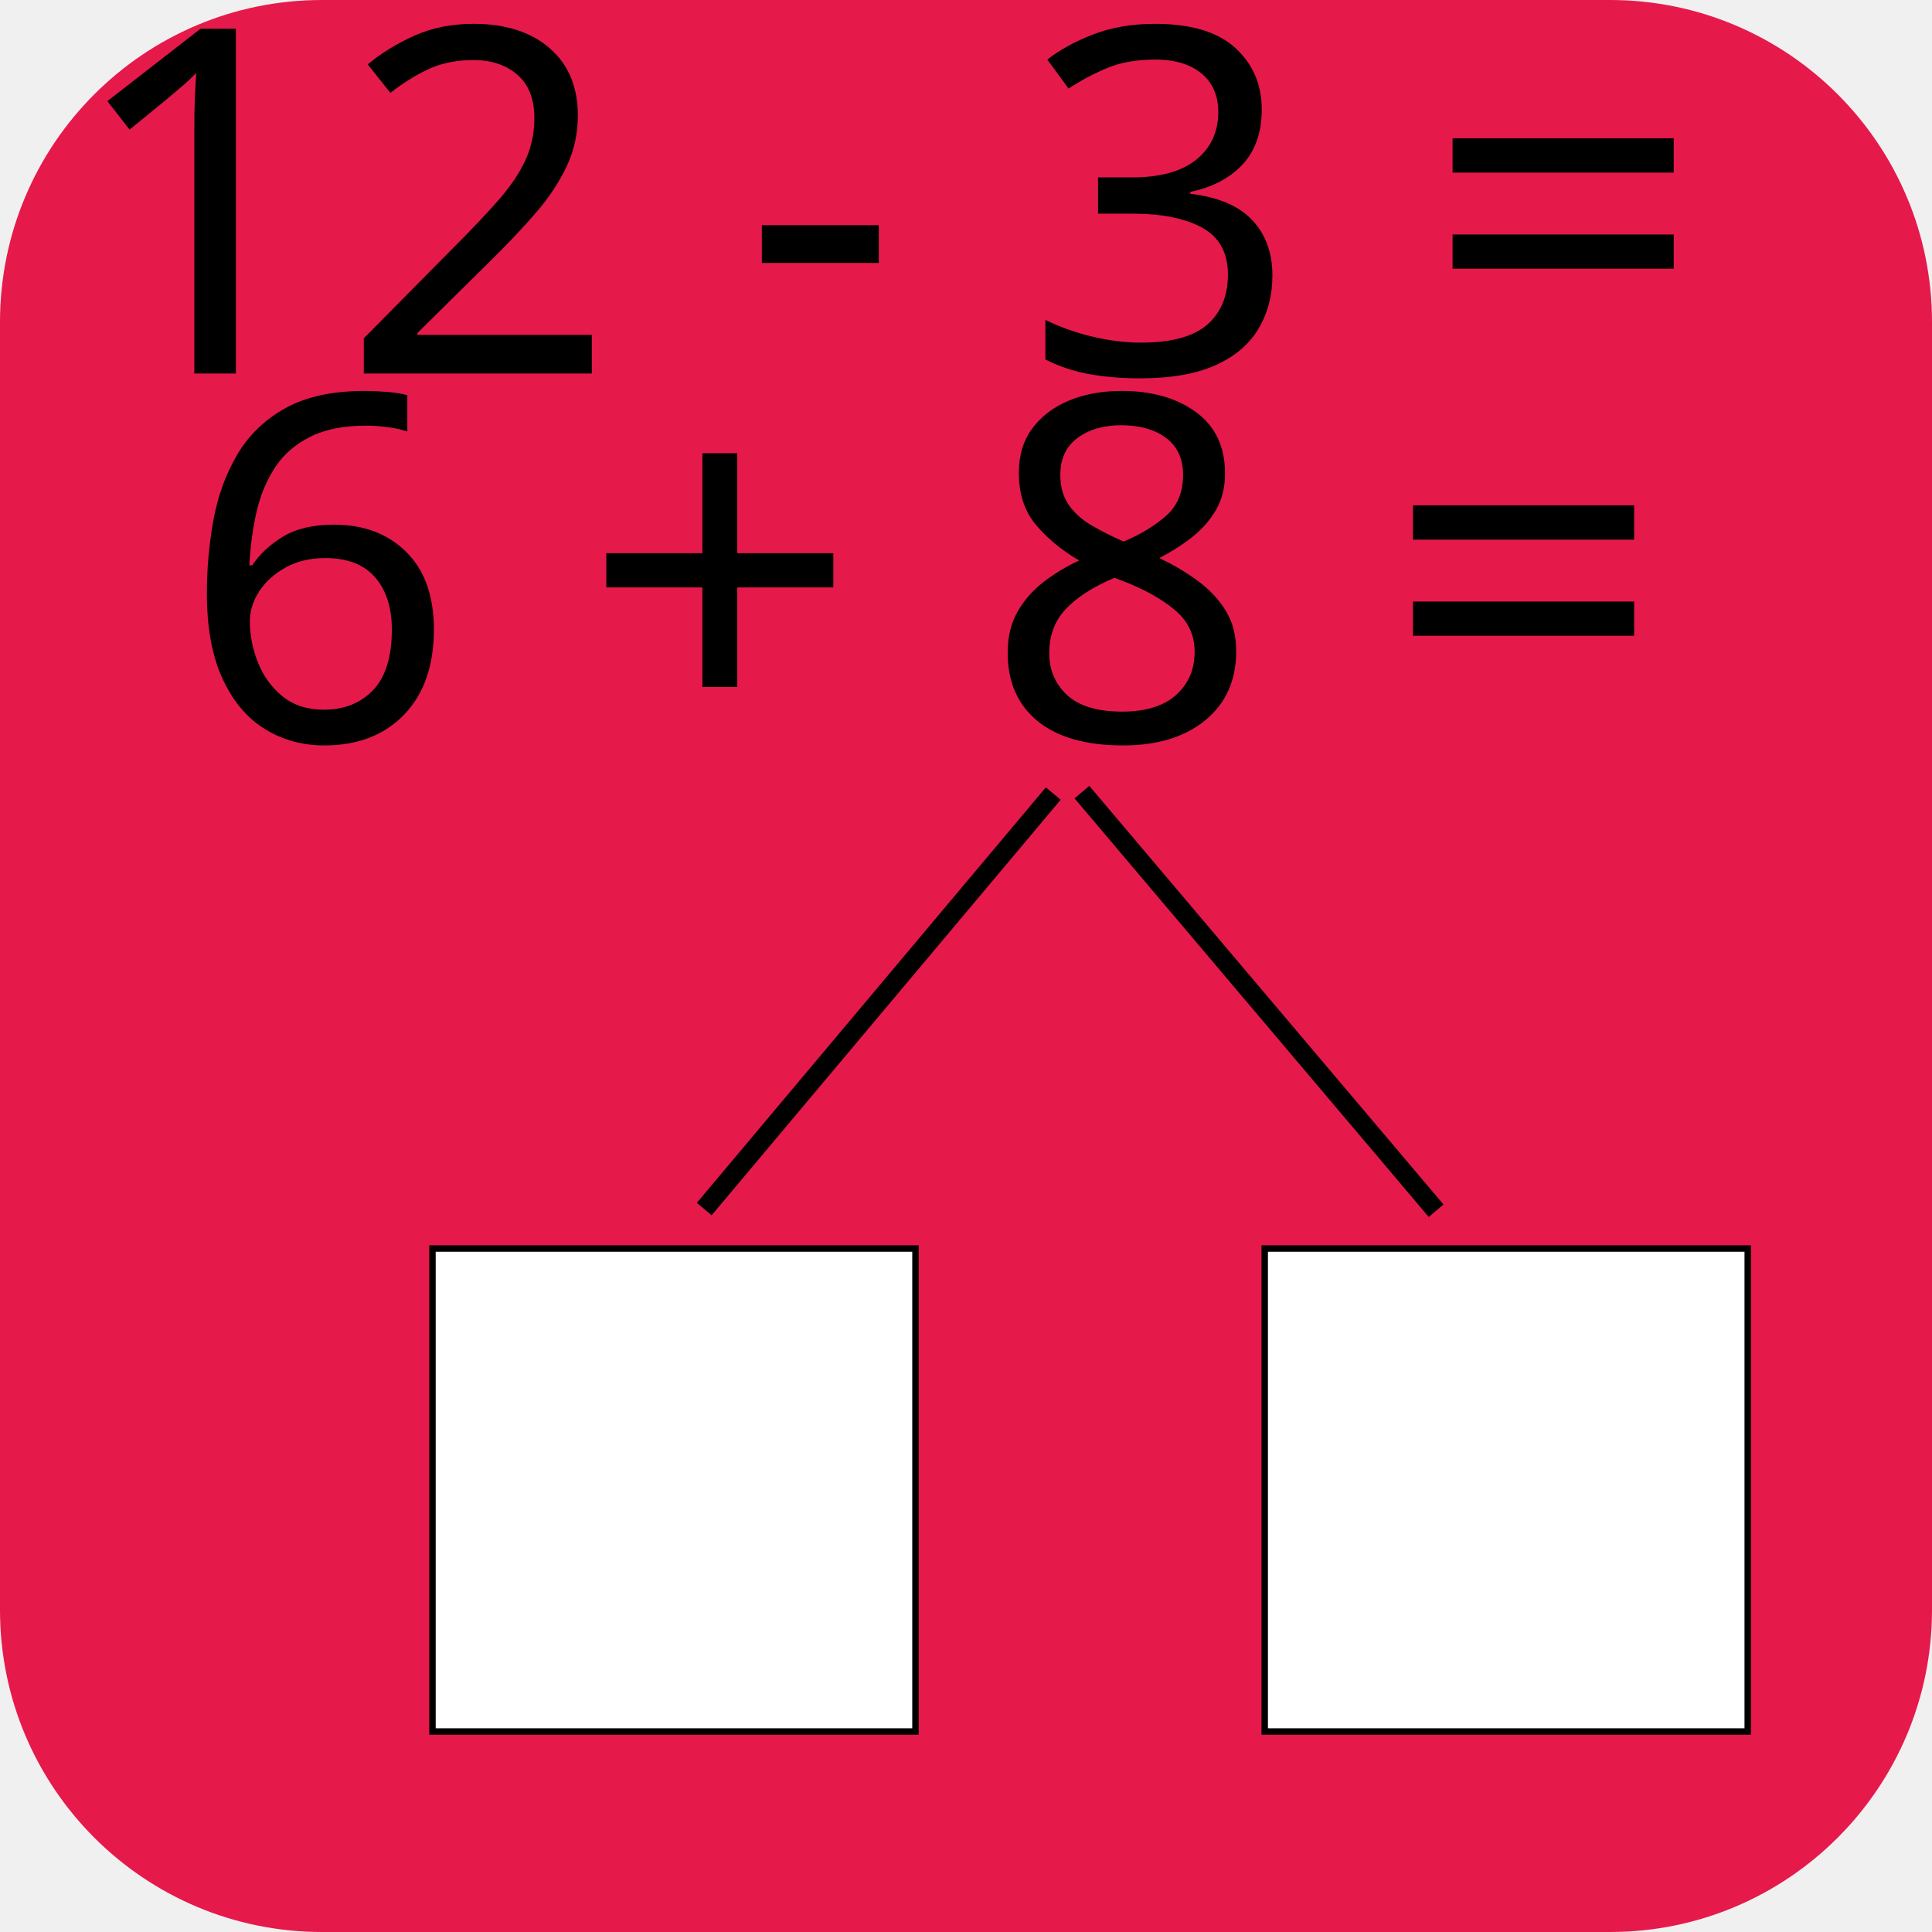
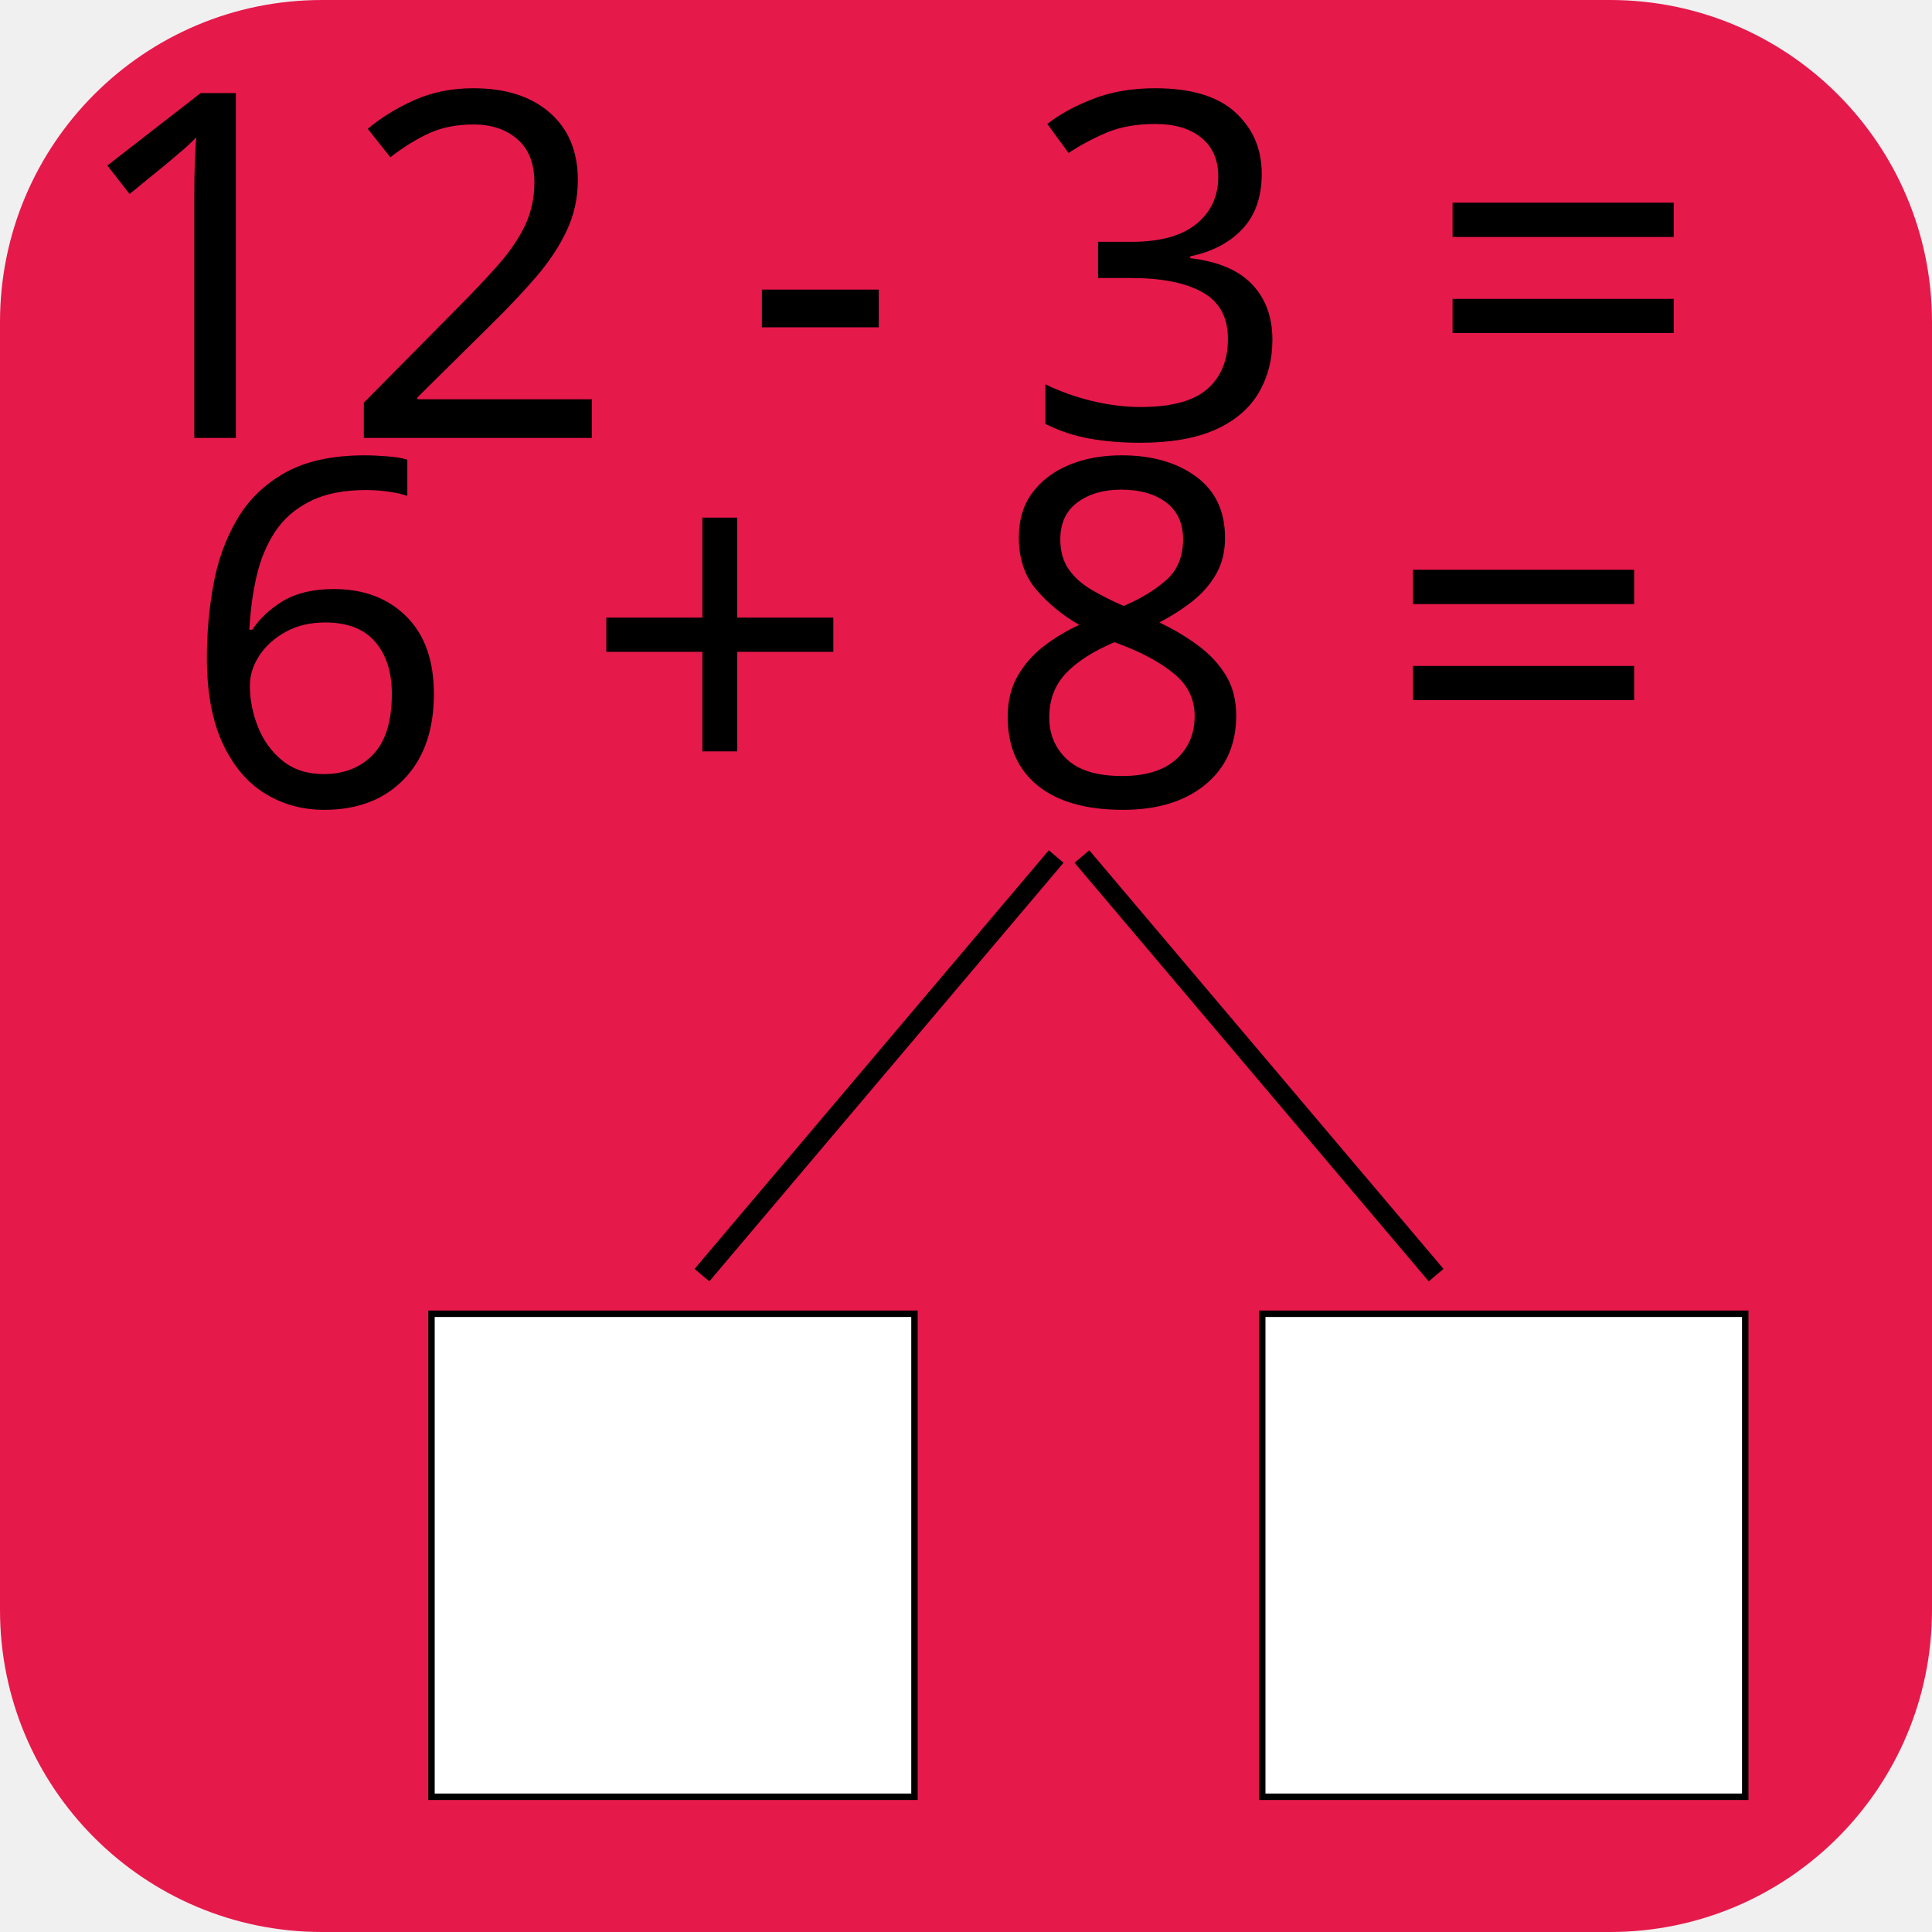
<svg xmlns="http://www.w3.org/2000/svg" width="300" height="300" class="svg-icon" version="1.1">
  <g id="Layer_1">
-     <rect stroke-width="0" rx="50" id="svg_7" height="300" width="300" y="0" stroke="#000" fill="#e6194B" />
-     <text xml:space="preserve" text-anchor="start" font-family="Noto Sans JP" font-size="75" stroke-width="0" id="svg_8" y="115" x="28" stroke="#000" fill="#000000">6 + 8 =</text>
-     <text xml:space="preserve" text-anchor="start" font-family="Noto Sans JP" font-size="75" stroke-width="0" id="svg_8" y="58" x="10" stroke="#000" fill="#000000">12 - 3 =</text>
-     <rect id="svg_11" height="75" width="75" y="193.871" x="196.385" stroke="#000" fill="#ffffff" />
-     <rect id="svg_12" height="75" width="75" y="193.871" x="67.154" stroke="#000" fill="#ffffff" />
-     <line stroke-width="3" id="svg_13" y2="188" x2="223" y1="123" x1="168" stroke="#000" fill="none" />
-     <line stroke-width="3" id="svg_14" y2="187.742" x2="109.355" y1="123.226" x1="163.548" stroke="#000" fill="none" />
+     <rect stroke-width="0" rx="50" height="300" width="300" y="0" stroke="#000" fill="#e6194B" />
+     <text xml:space="preserve" text-anchor="start" font-family="Noto Sans JP" font-size="75" stroke-width="0" y="125" x="28" stroke="#000" fill="#000000">6 + 8 =</text>
+     <text xml:space="preserve" text-anchor="start" font-family="Noto Sans JP" font-size="75" stroke-width="0" y="68" x="10" stroke="#000" fill="#000000">12 - 3 =</text>
+     <rect height="75" width="75" y="204" x="196" stroke="#000" fill="#ffffff" />
+     <rect height="75" width="75" y="204" x="67" stroke="#000" fill="#ffffff" />
+     <line stroke-width="3" y2="198" x2="223" y1="133" x1="168" stroke="#000" fill="none" />
+     <line stroke-width="3" y2="198" x2="109" y1="133" x1="164" stroke="#000" fill="none" />
  </g>
</svg>
